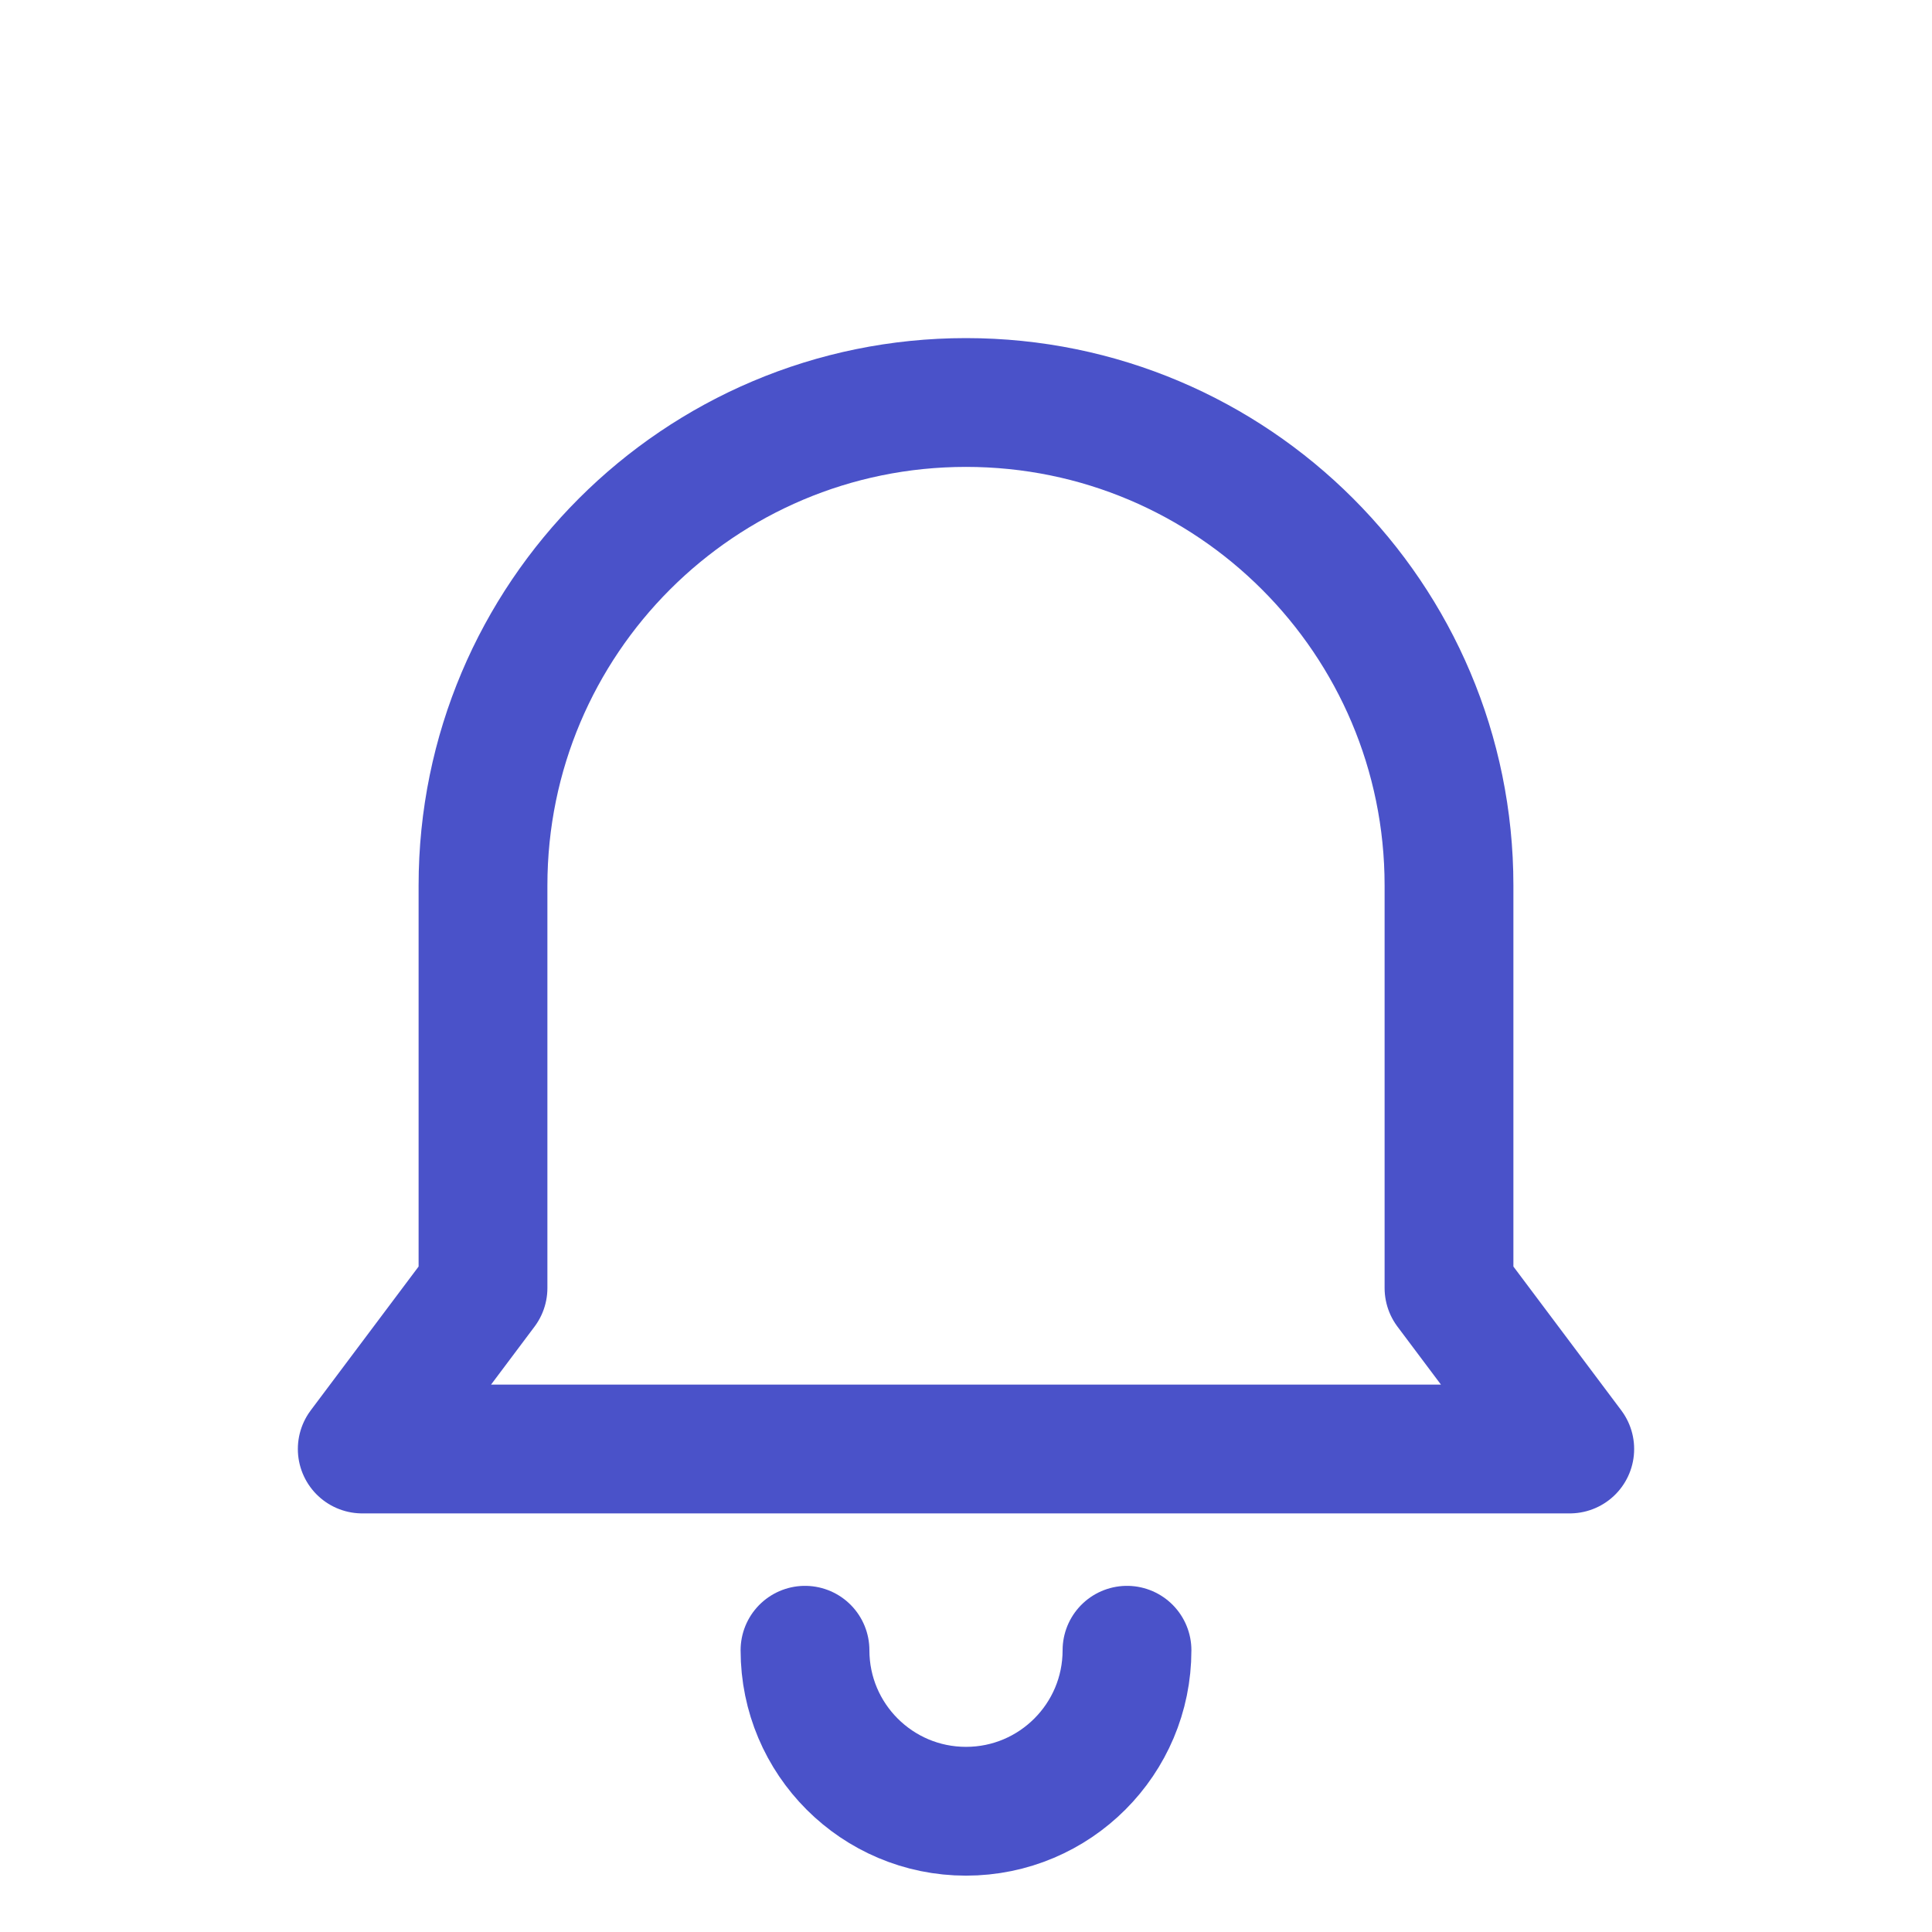
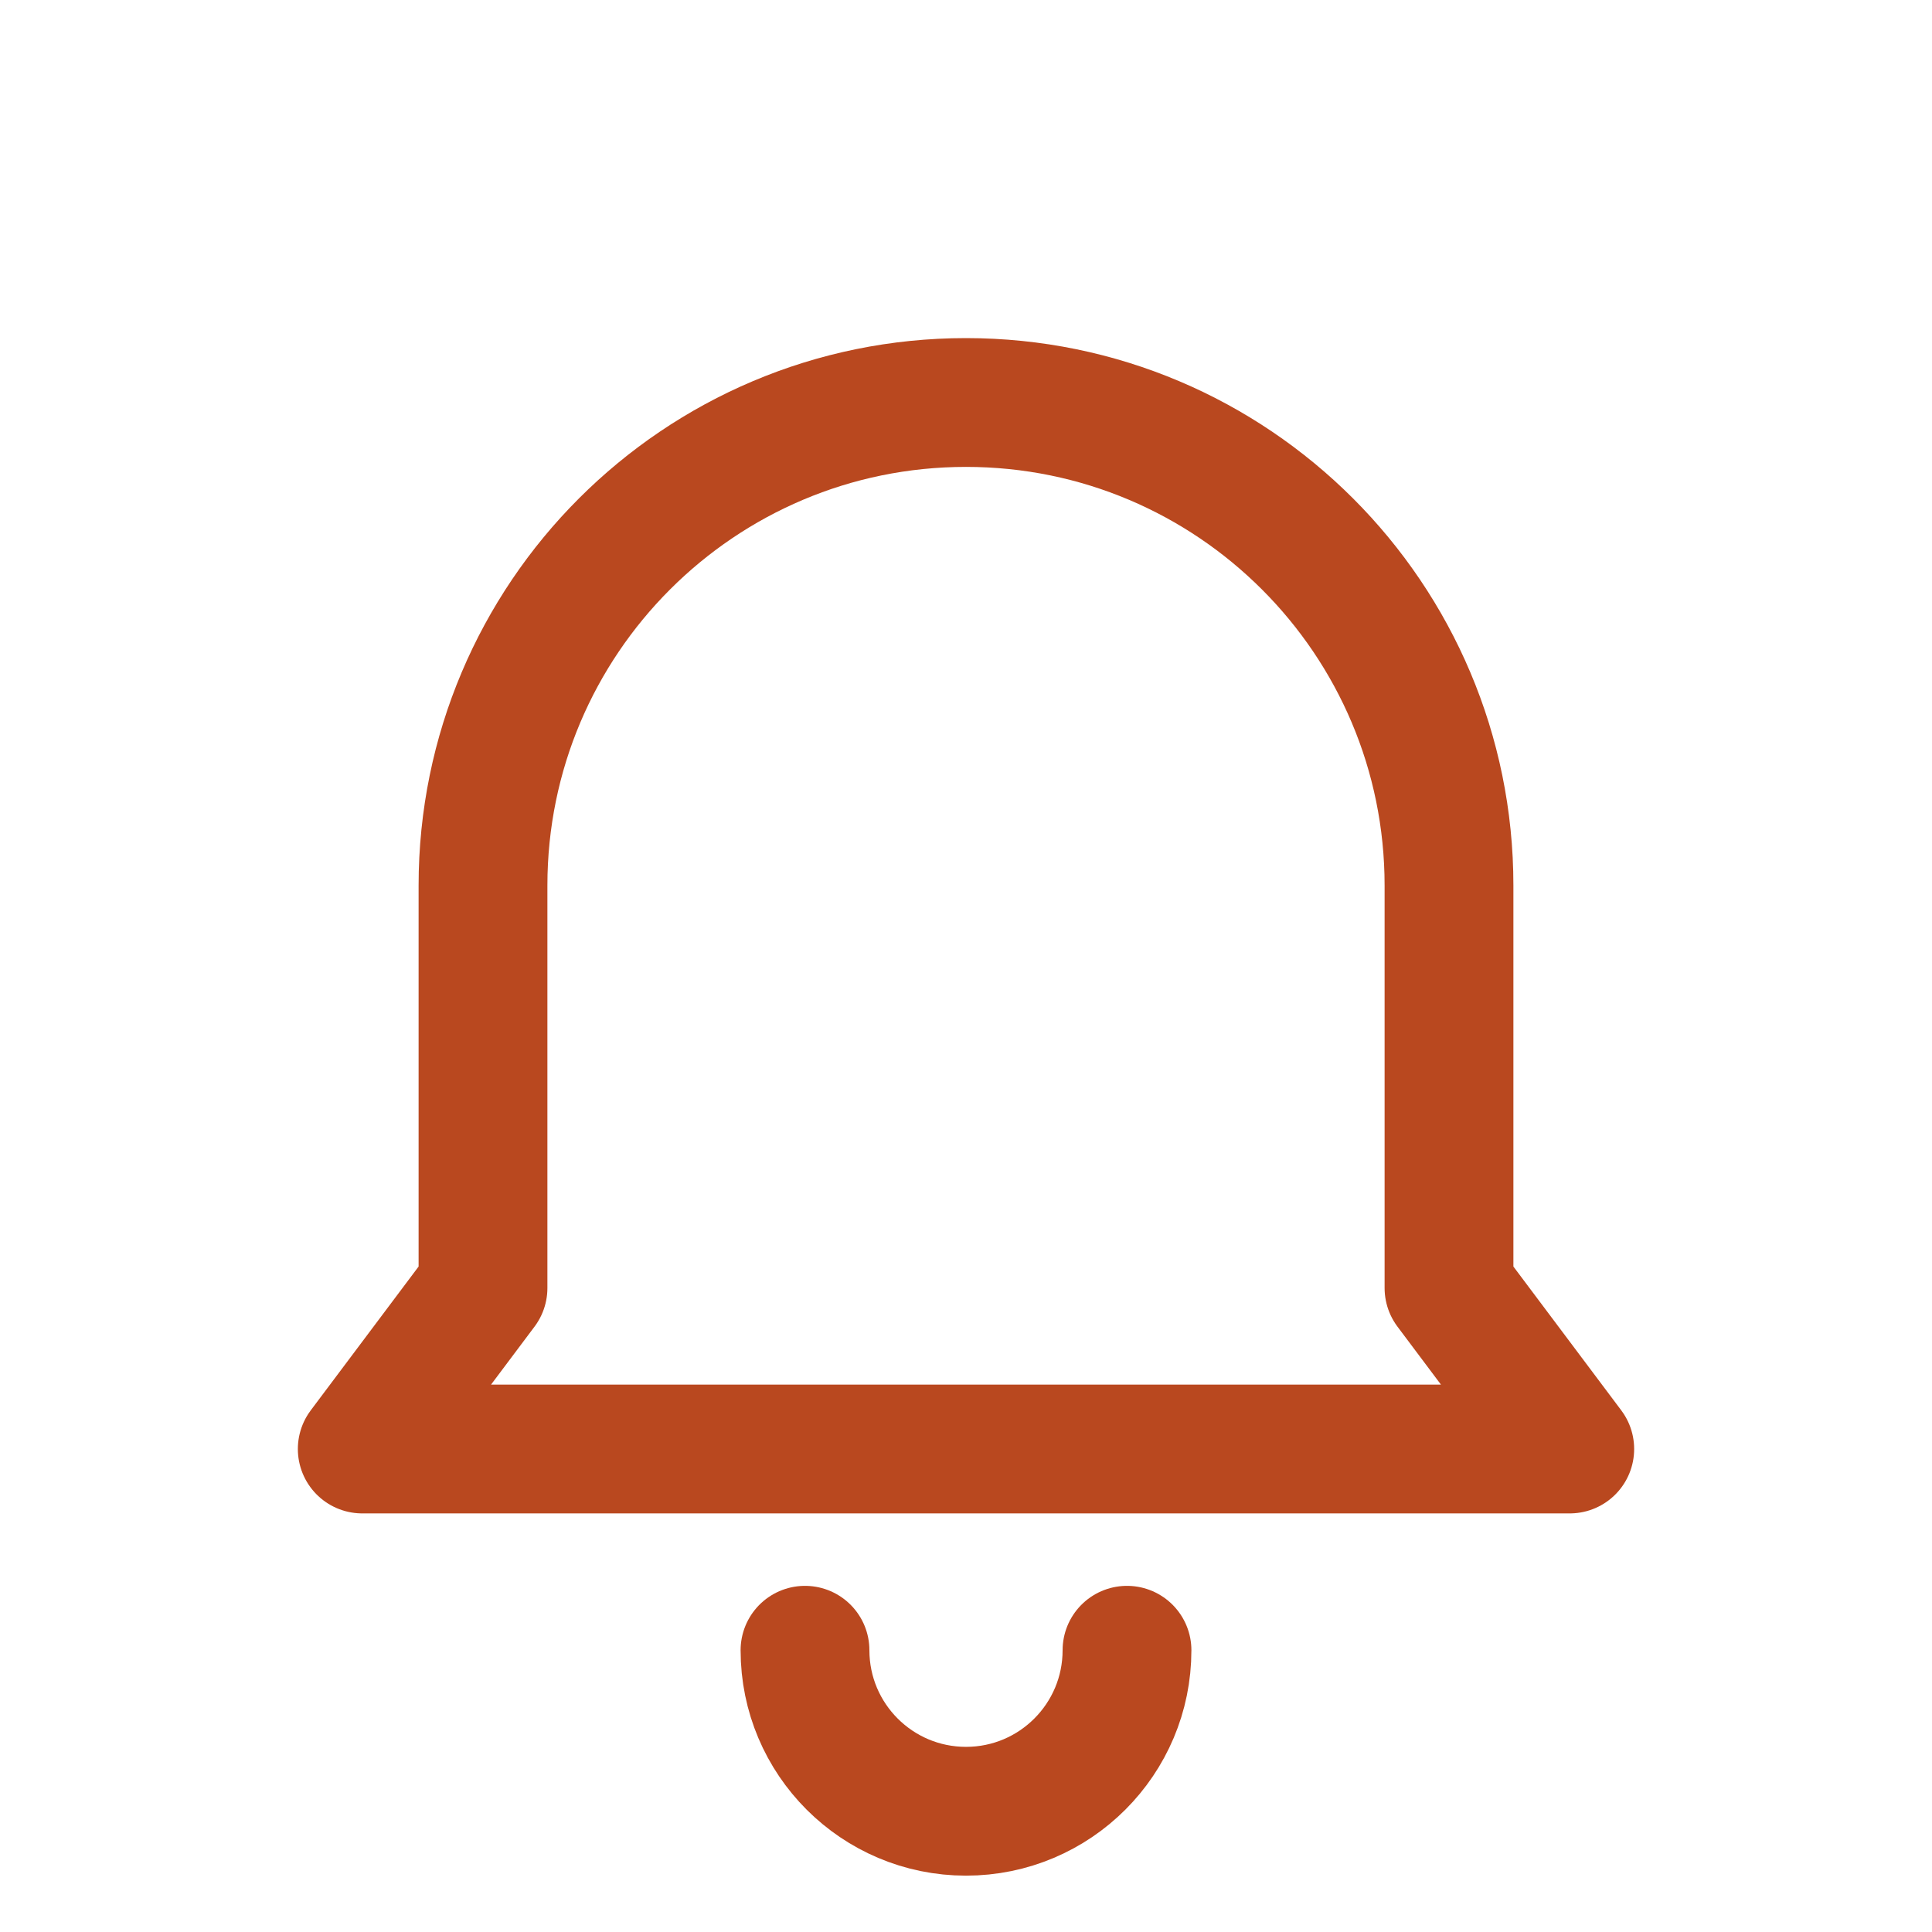
- <svg xmlns="http://www.w3.org/2000/svg" viewBox="0 0 24 24" fill="none" stroke="#4A52C9" stroke-width="1.6" stroke-linecap="round" stroke-linejoin="round">
+ <svg xmlns="http://www.w3.org/2000/svg" viewBox="0 0 24 24" fill="none" stroke="#B9481F" stroke-width="1.6" stroke-linecap="round" stroke-linejoin="round">
  <path d="M6 16V11a6 6 0 0 1 12 0v5l1.5 2h-15z" />
  <path d="M10 20.5a2 2 0 0 0 4 0" />
</svg>
